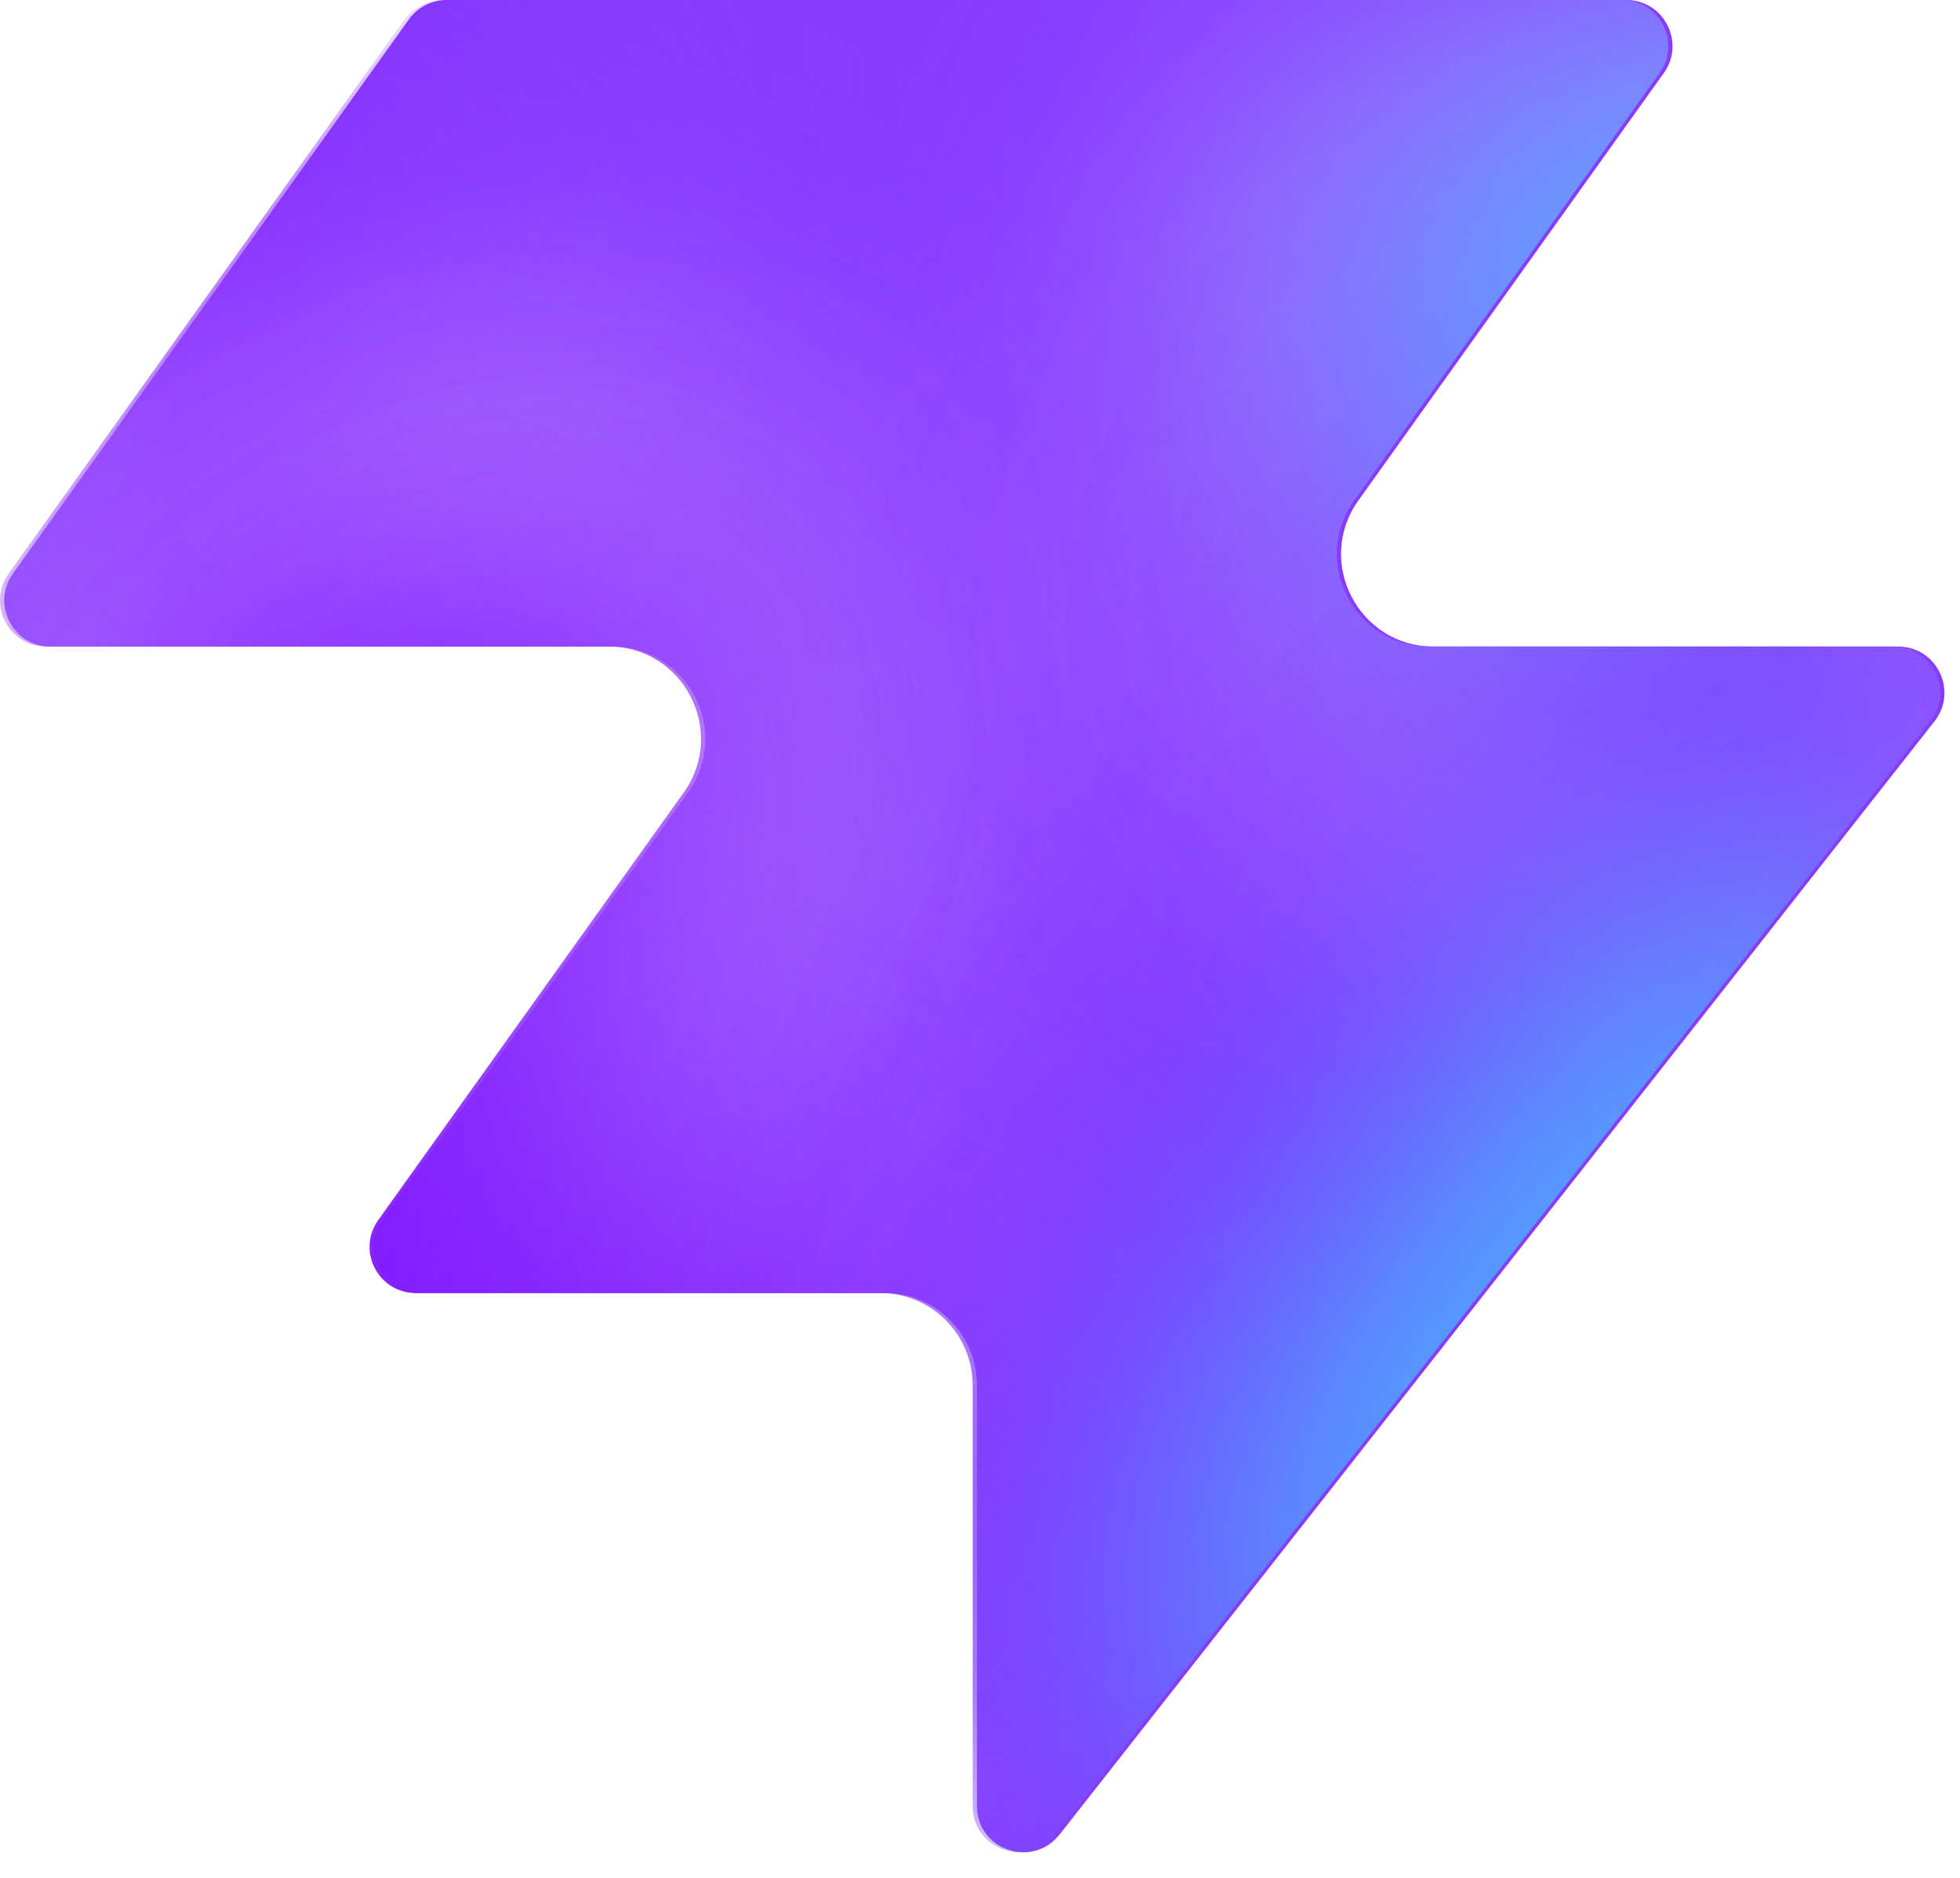
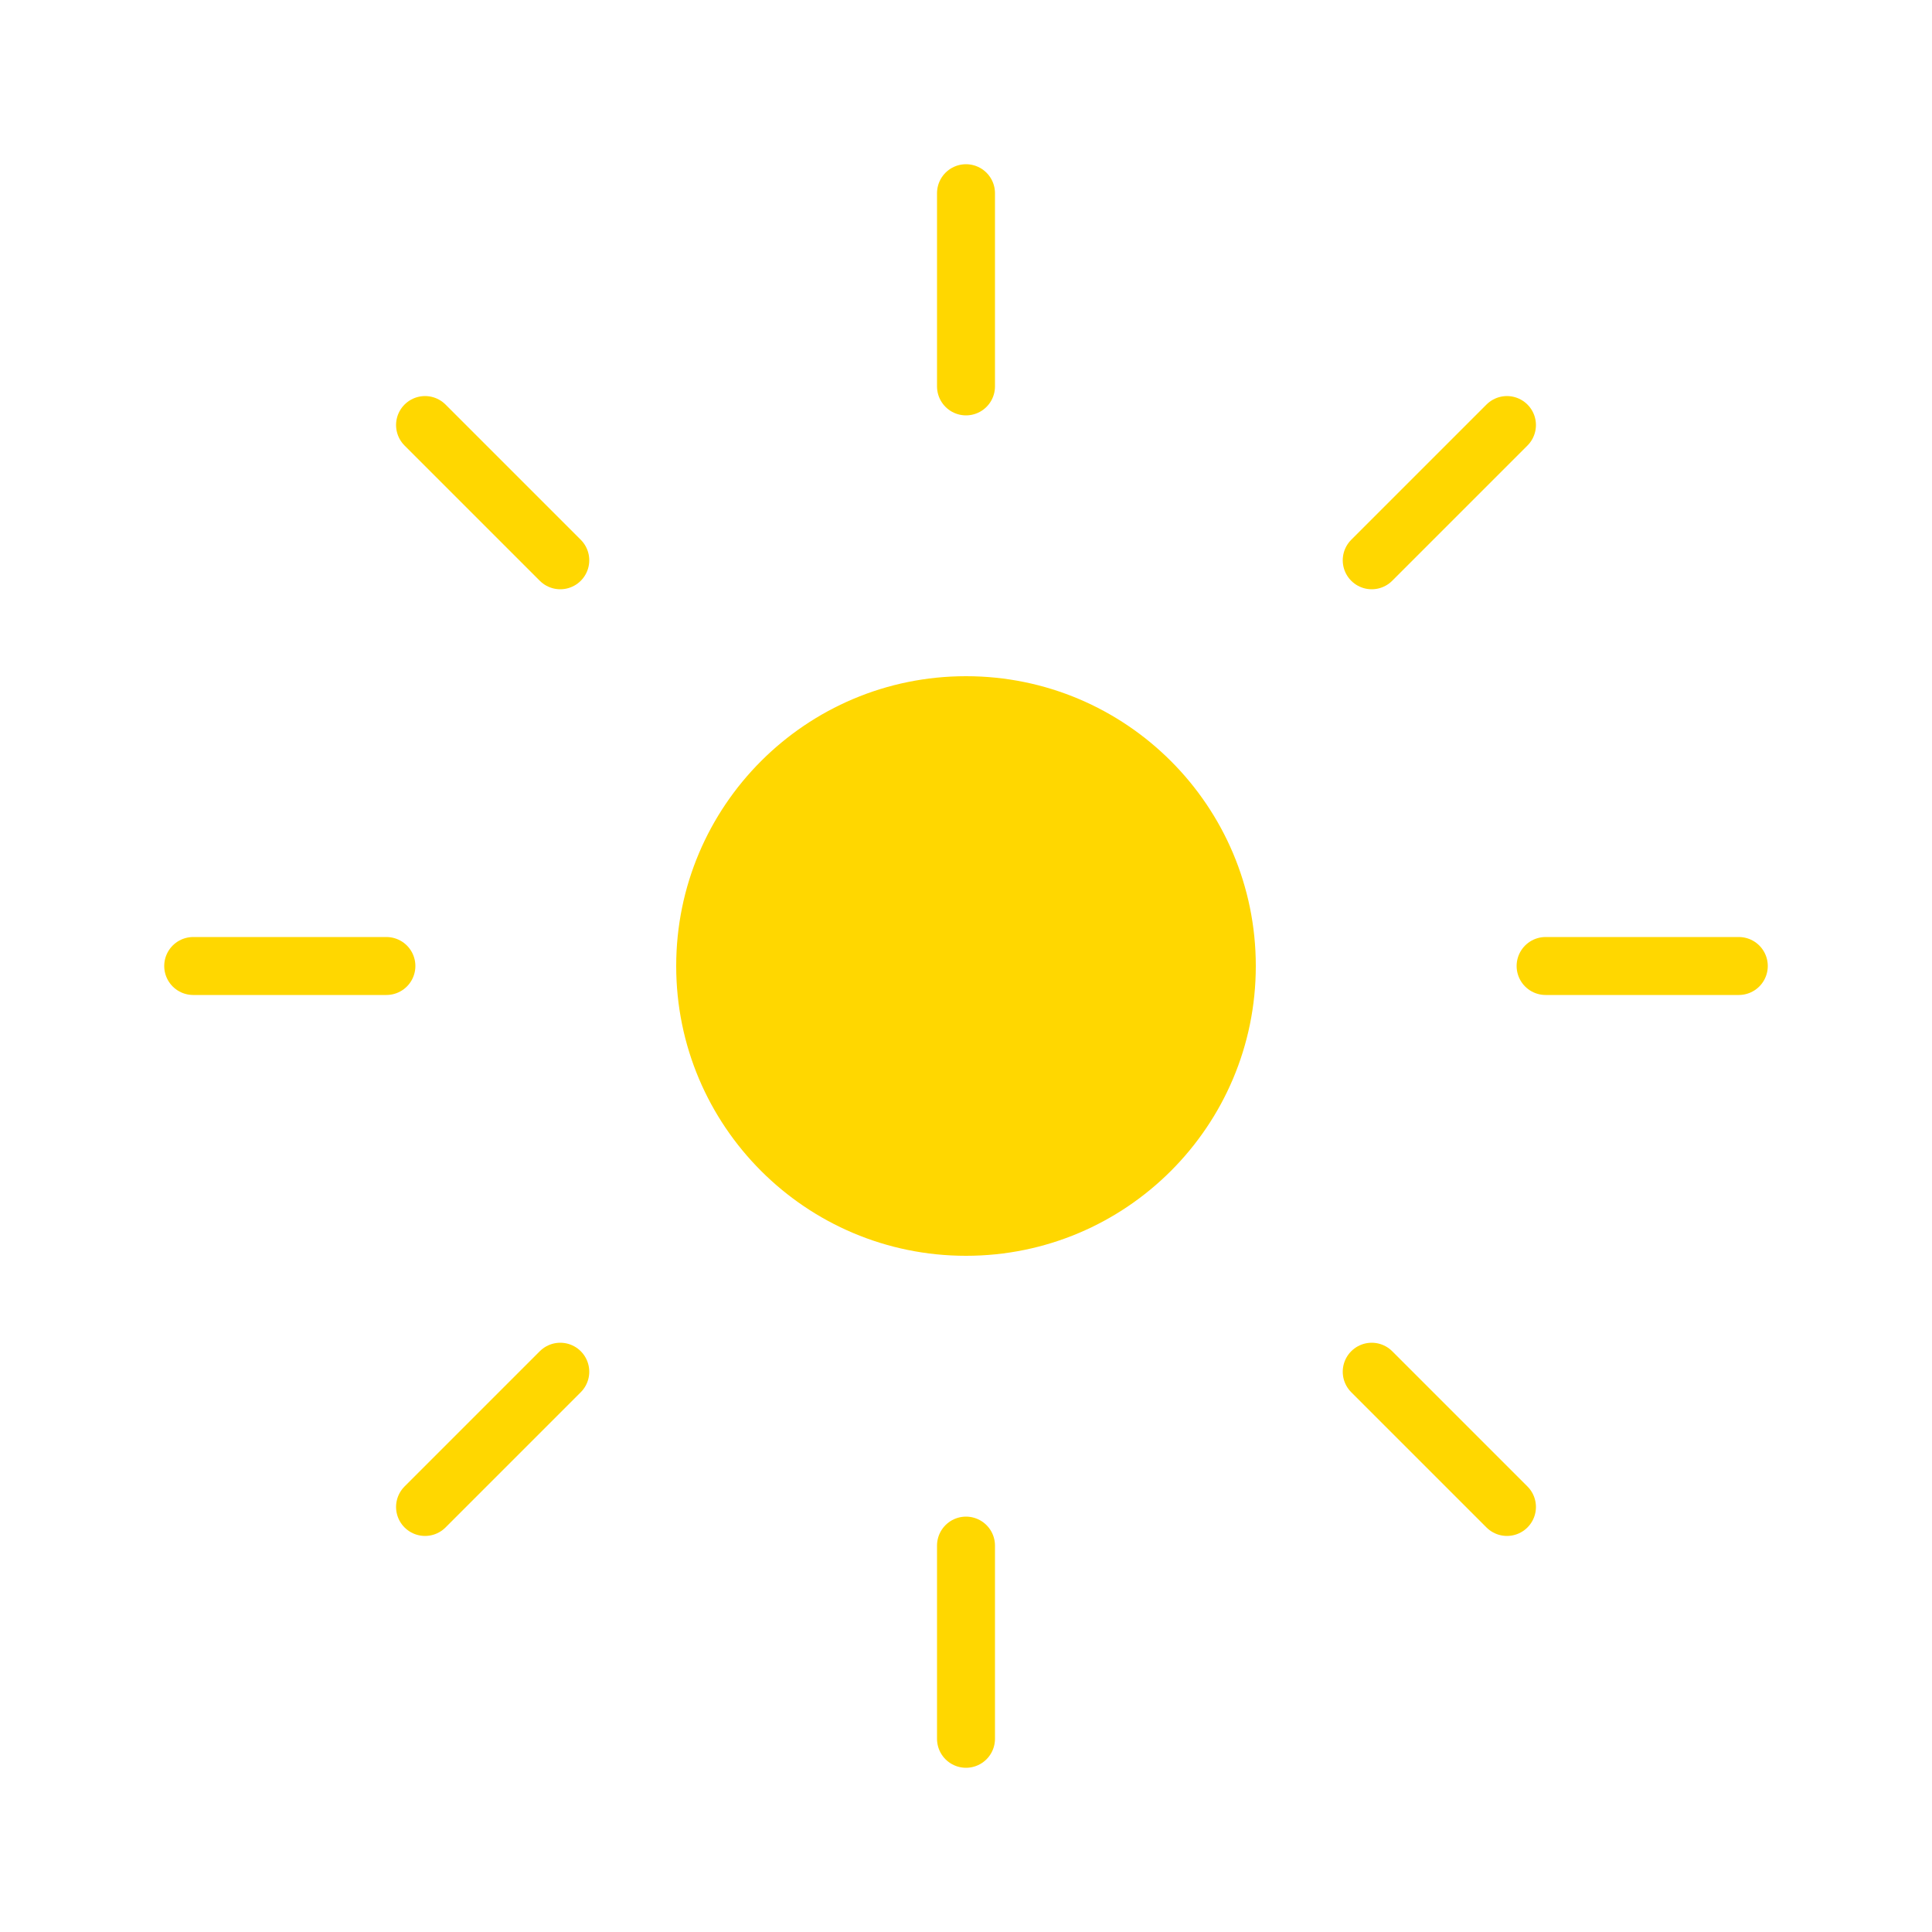
- <svg xmlns="http://www.w3.org/2000/svg" width="48" height="46" fill="none" viewBox="0 0 48 46">
-   <path fill="#863bff" d="M25.946 44.938c-.664.845-2.021.375-2.021-.698V33.937a2.26 2.26 0 0 0-2.262-2.262H10.287c-.92 0-1.456-1.04-.92-1.788l7.48-10.471c1.07-1.497 0-3.578-1.842-3.578H1.237c-.92 0-1.456-1.04-.92-1.788L10.013.474c.214-.297.556-.474.92-.474h28.894c.92 0 1.456 1.04.92 1.788l-7.48 10.471c-1.07 1.498 0 3.579 1.842 3.579h11.377c.943 0 1.473 1.088.89 1.83L25.947 44.94z" style="fill:#863bff;fill:color(display-p3 .525 .23 1);fill-opacity:1" />
-   <mask id="a" width="48" height="46" x="0" y="0" maskUnits="userSpaceOnUse" style="mask-type:alpha">
-     <path fill="#000" d="M25.842 44.938c-.664.844-2.021.375-2.021-.698V33.937a2.26 2.26 0 0 0-2.262-2.262H10.183c-.92 0-1.456-1.04-.92-1.788l7.48-10.471c1.07-1.498 0-3.579-1.842-3.579H1.133c-.92 0-1.456-1.04-.92-1.787L9.91.473c.214-.297.556-.474.92-.474h28.894c.92 0 1.456 1.04.92 1.788l-7.48 10.471c-1.07 1.498 0 3.578 1.842 3.578h11.377c.943 0 1.473 1.088.89 1.832L25.843 44.94z" style="fill:#000;fill-opacity:1" />
-   </mask>
-   <g mask="url(#a)">
-     <g filter="url(#b)">
-       <ellipse cx="5.508" cy="14.704" fill="#ede6ff" rx="5.508" ry="14.704" style="fill:#ede6ff;fill:color(display-p3 .927 .903 1);fill-opacity:1" transform="matrix(.00324 1 1 -.00324 -4.47 31.516)" />
-     </g>
-     <g filter="url(#c)">
-       <ellipse cx="10.399" cy="29.851" fill="#ede6ff" rx="10.399" ry="29.851" style="fill:#ede6ff;fill:color(display-p3 .927 .903 1);fill-opacity:1" transform="matrix(.00324 1 1 -.00324 -39.328 7.883)" />
-     </g>
-     <g filter="url(#d)">
-       <ellipse cx="5.508" cy="30.487" fill="#7e14ff" rx="5.508" ry="30.487" style="fill:#7e14ff;fill:color(display-p3 .492 .077 1);fill-opacity:1" transform="rotate(89.814 -25.913 -14.639)scale(1 -1)" />
-     </g>
-     <g filter="url(#e)">
-       <ellipse cx="5.508" cy="30.599" fill="#7e14ff" rx="5.508" ry="30.599" style="fill:#7e14ff;fill:color(display-p3 .492 .077 1);fill-opacity:1" transform="rotate(89.814 -32.644 -3.334)scale(1 -1)" />
-     </g>
-     <g filter="url(#f)">
-       <ellipse cx="5.508" cy="30.599" fill="#7e14ff" rx="5.508" ry="30.599" style="fill:#7e14ff;fill:color(display-p3 .492 .077 1);fill-opacity:1" transform="matrix(.00324 1 1 -.00324 -34.34 30.47)" />
-     </g>
-     <g filter="url(#g)">
-       <ellipse cx="14.072" cy="22.078" fill="#ede6ff" rx="14.072" ry="22.078" style="fill:#ede6ff;fill:color(display-p3 .927 .903 1);fill-opacity:1" transform="rotate(93.35 24.506 48.493)scale(-1 1)" />
-     </g>
-     <g filter="url(#h)">
-       <ellipse cx="3.47" cy="21.501" fill="#7e14ff" rx="3.47" ry="21.501" style="fill:#7e14ff;fill:color(display-p3 .492 .077 1);fill-opacity:1" transform="rotate(89.009 28.708 47.59)scale(-1 1)" />
-     </g>
-     <g filter="url(#i)">
-       <ellipse cx="3.47" cy="21.501" fill="#7e14ff" rx="3.47" ry="21.501" style="fill:#7e14ff;fill:color(display-p3 .492 .077 1);fill-opacity:1" transform="rotate(89.009 28.708 47.59)scale(-1 1)" />
-     </g>
-     <g filter="url(#j)">
-       <ellipse cx=".387" cy="8.972" fill="#7e14ff" rx="4.407" ry="29.108" style="fill:#7e14ff;fill:color(display-p3 .492 .077 1);fill-opacity:1" transform="rotate(39.51 .387 8.972)" />
-     </g>
-     <g filter="url(#k)">
-       <ellipse cx="47.523" cy="-6.092" fill="#7e14ff" rx="4.407" ry="29.108" style="fill:#7e14ff;fill:color(display-p3 .492 .077 1);fill-opacity:1" transform="rotate(37.892 47.523 -6.092)" />
-     </g>
-     <g filter="url(#l)">
-       <ellipse cx="41.412" cy="6.333" fill="#47bfff" rx="5.971" ry="9.665" style="fill:#47bfff;fill:color(display-p3 .28 .748 1);fill-opacity:1" transform="rotate(37.892 41.412 6.333)" />
-     </g>
-     <g filter="url(#m)">
-       <ellipse cx="-1.879" cy="38.332" fill="#7e14ff" rx="4.407" ry="29.108" style="fill:#7e14ff;fill:color(display-p3 .492 .077 1);fill-opacity:1" transform="rotate(37.892 -1.88 38.332)" />
-     </g>
-     <g filter="url(#n)">
-       <ellipse cx="-1.879" cy="38.332" fill="#7e14ff" rx="4.407" ry="29.108" style="fill:#7e14ff;fill:color(display-p3 .492 .077 1);fill-opacity:1" transform="rotate(37.892 -1.88 38.332)" />
-     </g>
-     <g filter="url(#o)">
-       <ellipse cx="35.651" cy="29.907" fill="#7e14ff" rx="4.407" ry="29.108" style="fill:#7e14ff;fill:color(display-p3 .492 .077 1);fill-opacity:1" transform="rotate(37.892 35.651 29.907)" />
-     </g>
-     <g filter="url(#p)">
-       <ellipse cx="38.418" cy="32.4" fill="#47bfff" rx="5.971" ry="15.297" style="fill:#47bfff;fill:color(display-p3 .28 .748 1);fill-opacity:1" transform="rotate(37.892 38.418 32.4)" />
-     </g>
-   </g>
-   <defs>
-     <filter id="b" width="60.045" height="41.654" x="-19.77" y="16.149" color-interpolation-filters="sRGB" filterUnits="userSpaceOnUse">
-       <feFlood flood-opacity="0" result="BackgroundImageFix" />
-       <feBlend in="SourceGraphic" in2="BackgroundImageFix" result="shape" />
-       <feGaussianBlur result="effect1_foregroundBlur_2002_17158" stdDeviation="7.659" />
-     </filter>
-     <filter id="c" width="90.34" height="51.437" x="-54.613" y="-7.533" color-interpolation-filters="sRGB" filterUnits="userSpaceOnUse">
-       <feFlood flood-opacity="0" result="BackgroundImageFix" />
-       <feBlend in="SourceGraphic" in2="BackgroundImageFix" result="shape" />
-       <feGaussianBlur result="effect1_foregroundBlur_2002_17158" stdDeviation="7.659" />
-     </filter>
-     <filter id="d" width="79.355" height="29.4" x="-49.64" y="2.03" color-interpolation-filters="sRGB" filterUnits="userSpaceOnUse">
-       <feFlood flood-opacity="0" result="BackgroundImageFix" />
-       <feBlend in="SourceGraphic" in2="BackgroundImageFix" result="shape" />
-       <feGaussianBlur result="effect1_foregroundBlur_2002_17158" stdDeviation="4.596" />
-     </filter>
-     <filter id="e" width="79.579" height="29.4" x="-45.045" y="20.029" color-interpolation-filters="sRGB" filterUnits="userSpaceOnUse">
-       <feFlood flood-opacity="0" result="BackgroundImageFix" />
-       <feBlend in="SourceGraphic" in2="BackgroundImageFix" result="shape" />
-       <feGaussianBlur result="effect1_foregroundBlur_2002_17158" stdDeviation="4.596" />
-     </filter>
-     <filter id="f" width="79.579" height="29.4" x="-43.513" y="21.178" color-interpolation-filters="sRGB" filterUnits="userSpaceOnUse">
-       <feFlood flood-opacity="0" result="BackgroundImageFix" />
-       <feBlend in="SourceGraphic" in2="BackgroundImageFix" result="shape" />
-       <feGaussianBlur result="effect1_foregroundBlur_2002_17158" stdDeviation="4.596" />
-     </filter>
-     <filter id="g" width="74.749" height="58.852" x="15.756" y="-17.901" color-interpolation-filters="sRGB" filterUnits="userSpaceOnUse">
-       <feFlood flood-opacity="0" result="BackgroundImageFix" />
-       <feBlend in="SourceGraphic" in2="BackgroundImageFix" result="shape" />
-       <feGaussianBlur result="effect1_foregroundBlur_2002_17158" stdDeviation="7.659" />
-     </filter>
-     <filter id="h" width="61.377" height="25.362" x="23.548" y="2.284" color-interpolation-filters="sRGB" filterUnits="userSpaceOnUse">
-       <feFlood flood-opacity="0" result="BackgroundImageFix" />
-       <feBlend in="SourceGraphic" in2="BackgroundImageFix" result="shape" />
-       <feGaussianBlur result="effect1_foregroundBlur_2002_17158" stdDeviation="4.596" />
-     </filter>
-     <filter id="i" width="61.377" height="25.362" x="23.548" y="2.284" color-interpolation-filters="sRGB" filterUnits="userSpaceOnUse">
-       <feFlood flood-opacity="0" result="BackgroundImageFix" />
-       <feBlend in="SourceGraphic" in2="BackgroundImageFix" result="shape" />
-       <feGaussianBlur result="effect1_foregroundBlur_2002_17158" stdDeviation="4.596" />
-     </filter>
-     <filter id="j" width="56.045" height="63.649" x="-27.636" y="-22.853" color-interpolation-filters="sRGB" filterUnits="userSpaceOnUse">
-       <feFlood flood-opacity="0" result="BackgroundImageFix" />
-       <feBlend in="SourceGraphic" in2="BackgroundImageFix" result="shape" />
-       <feGaussianBlur result="effect1_foregroundBlur_2002_17158" stdDeviation="4.596" />
-     </filter>
-     <filter id="k" width="54.814" height="64.646" x="20.116" y="-38.415" color-interpolation-filters="sRGB" filterUnits="userSpaceOnUse">
-       <feFlood flood-opacity="0" result="BackgroundImageFix" />
-       <feBlend in="SourceGraphic" in2="BackgroundImageFix" result="shape" />
-       <feGaussianBlur result="effect1_foregroundBlur_2002_17158" stdDeviation="4.596" />
-     </filter>
-     <filter id="l" width="33.541" height="35.313" x="24.641" y="-11.323" color-interpolation-filters="sRGB" filterUnits="userSpaceOnUse">
-       <feFlood flood-opacity="0" result="BackgroundImageFix" />
-       <feBlend in="SourceGraphic" in2="BackgroundImageFix" result="shape" />
-       <feGaussianBlur result="effect1_foregroundBlur_2002_17158" stdDeviation="4.596" />
-     </filter>
-     <filter id="m" width="54.814" height="64.646" x="-29.286" y="6.009" color-interpolation-filters="sRGB" filterUnits="userSpaceOnUse">
-       <feFlood flood-opacity="0" result="BackgroundImageFix" />
-       <feBlend in="SourceGraphic" in2="BackgroundImageFix" result="shape" />
-       <feGaussianBlur result="effect1_foregroundBlur_2002_17158" stdDeviation="4.596" />
-     </filter>
-     <filter id="n" width="54.814" height="64.646" x="-29.286" y="6.009" color-interpolation-filters="sRGB" filterUnits="userSpaceOnUse">
-       <feFlood flood-opacity="0" result="BackgroundImageFix" />
-       <feBlend in="SourceGraphic" in2="BackgroundImageFix" result="shape" />
-       <feGaussianBlur result="effect1_foregroundBlur_2002_17158" stdDeviation="4.596" />
-     </filter>
-     <filter id="o" width="54.814" height="64.646" x="8.244" y="-2.416" color-interpolation-filters="sRGB" filterUnits="userSpaceOnUse">
-       <feFlood flood-opacity="0" result="BackgroundImageFix" />
-       <feBlend in="SourceGraphic" in2="BackgroundImageFix" result="shape" />
-       <feGaussianBlur result="effect1_foregroundBlur_2002_17158" stdDeviation="4.596" />
-     </filter>
-     <filter id="p" width="39.409" height="43.623" x="18.713" y="10.588" color-interpolation-filters="sRGB" filterUnits="userSpaceOnUse">
-       <feFlood flood-opacity="0" result="BackgroundImageFix" />
-       <feBlend in="SourceGraphic" in2="BackgroundImageFix" result="shape" />
-       <feGaussianBlur result="effect1_foregroundBlur_2002_17158" stdDeviation="4.596" />
-     </filter>
-   </defs>
+ <svg xmlns="http://www.w3.org/2000/svg" viewBox="0 0 100 100">
+   <line x1="50" y1="10" x2="50" y2="20" stroke="#FFD700" stroke-width="3" stroke-linecap="round" />
+   <line x1="50" y1="80" x2="50" y2="90" stroke="#FFD700" stroke-width="3" stroke-linecap="round" />
+   <line x1="10" y1="50" x2="20" y2="50" stroke="#FFD700" stroke-width="3" stroke-linecap="round" />
+   <line x1="80" y1="50" x2="90" y2="50" stroke="#FFD700" stroke-width="3" stroke-linecap="round" />
+   <line x1="22" y1="22" x2="29" y2="29" stroke="#FFD700" stroke-width="3" stroke-linecap="round" />
+   <line x1="71" y1="71" x2="78" y2="78" stroke="#FFD700" stroke-width="3" stroke-linecap="round" />
+   <line x1="78" y1="22" x2="71" y2="29" stroke="#FFD700" stroke-width="3" stroke-linecap="round" />
+   <line x1="29" y1="71" x2="22" y2="78" stroke="#FFD700" stroke-width="3" stroke-linecap="round" />
+   <circle cx="50" cy="50" r="15" fill="#FFD700" />
</svg>
